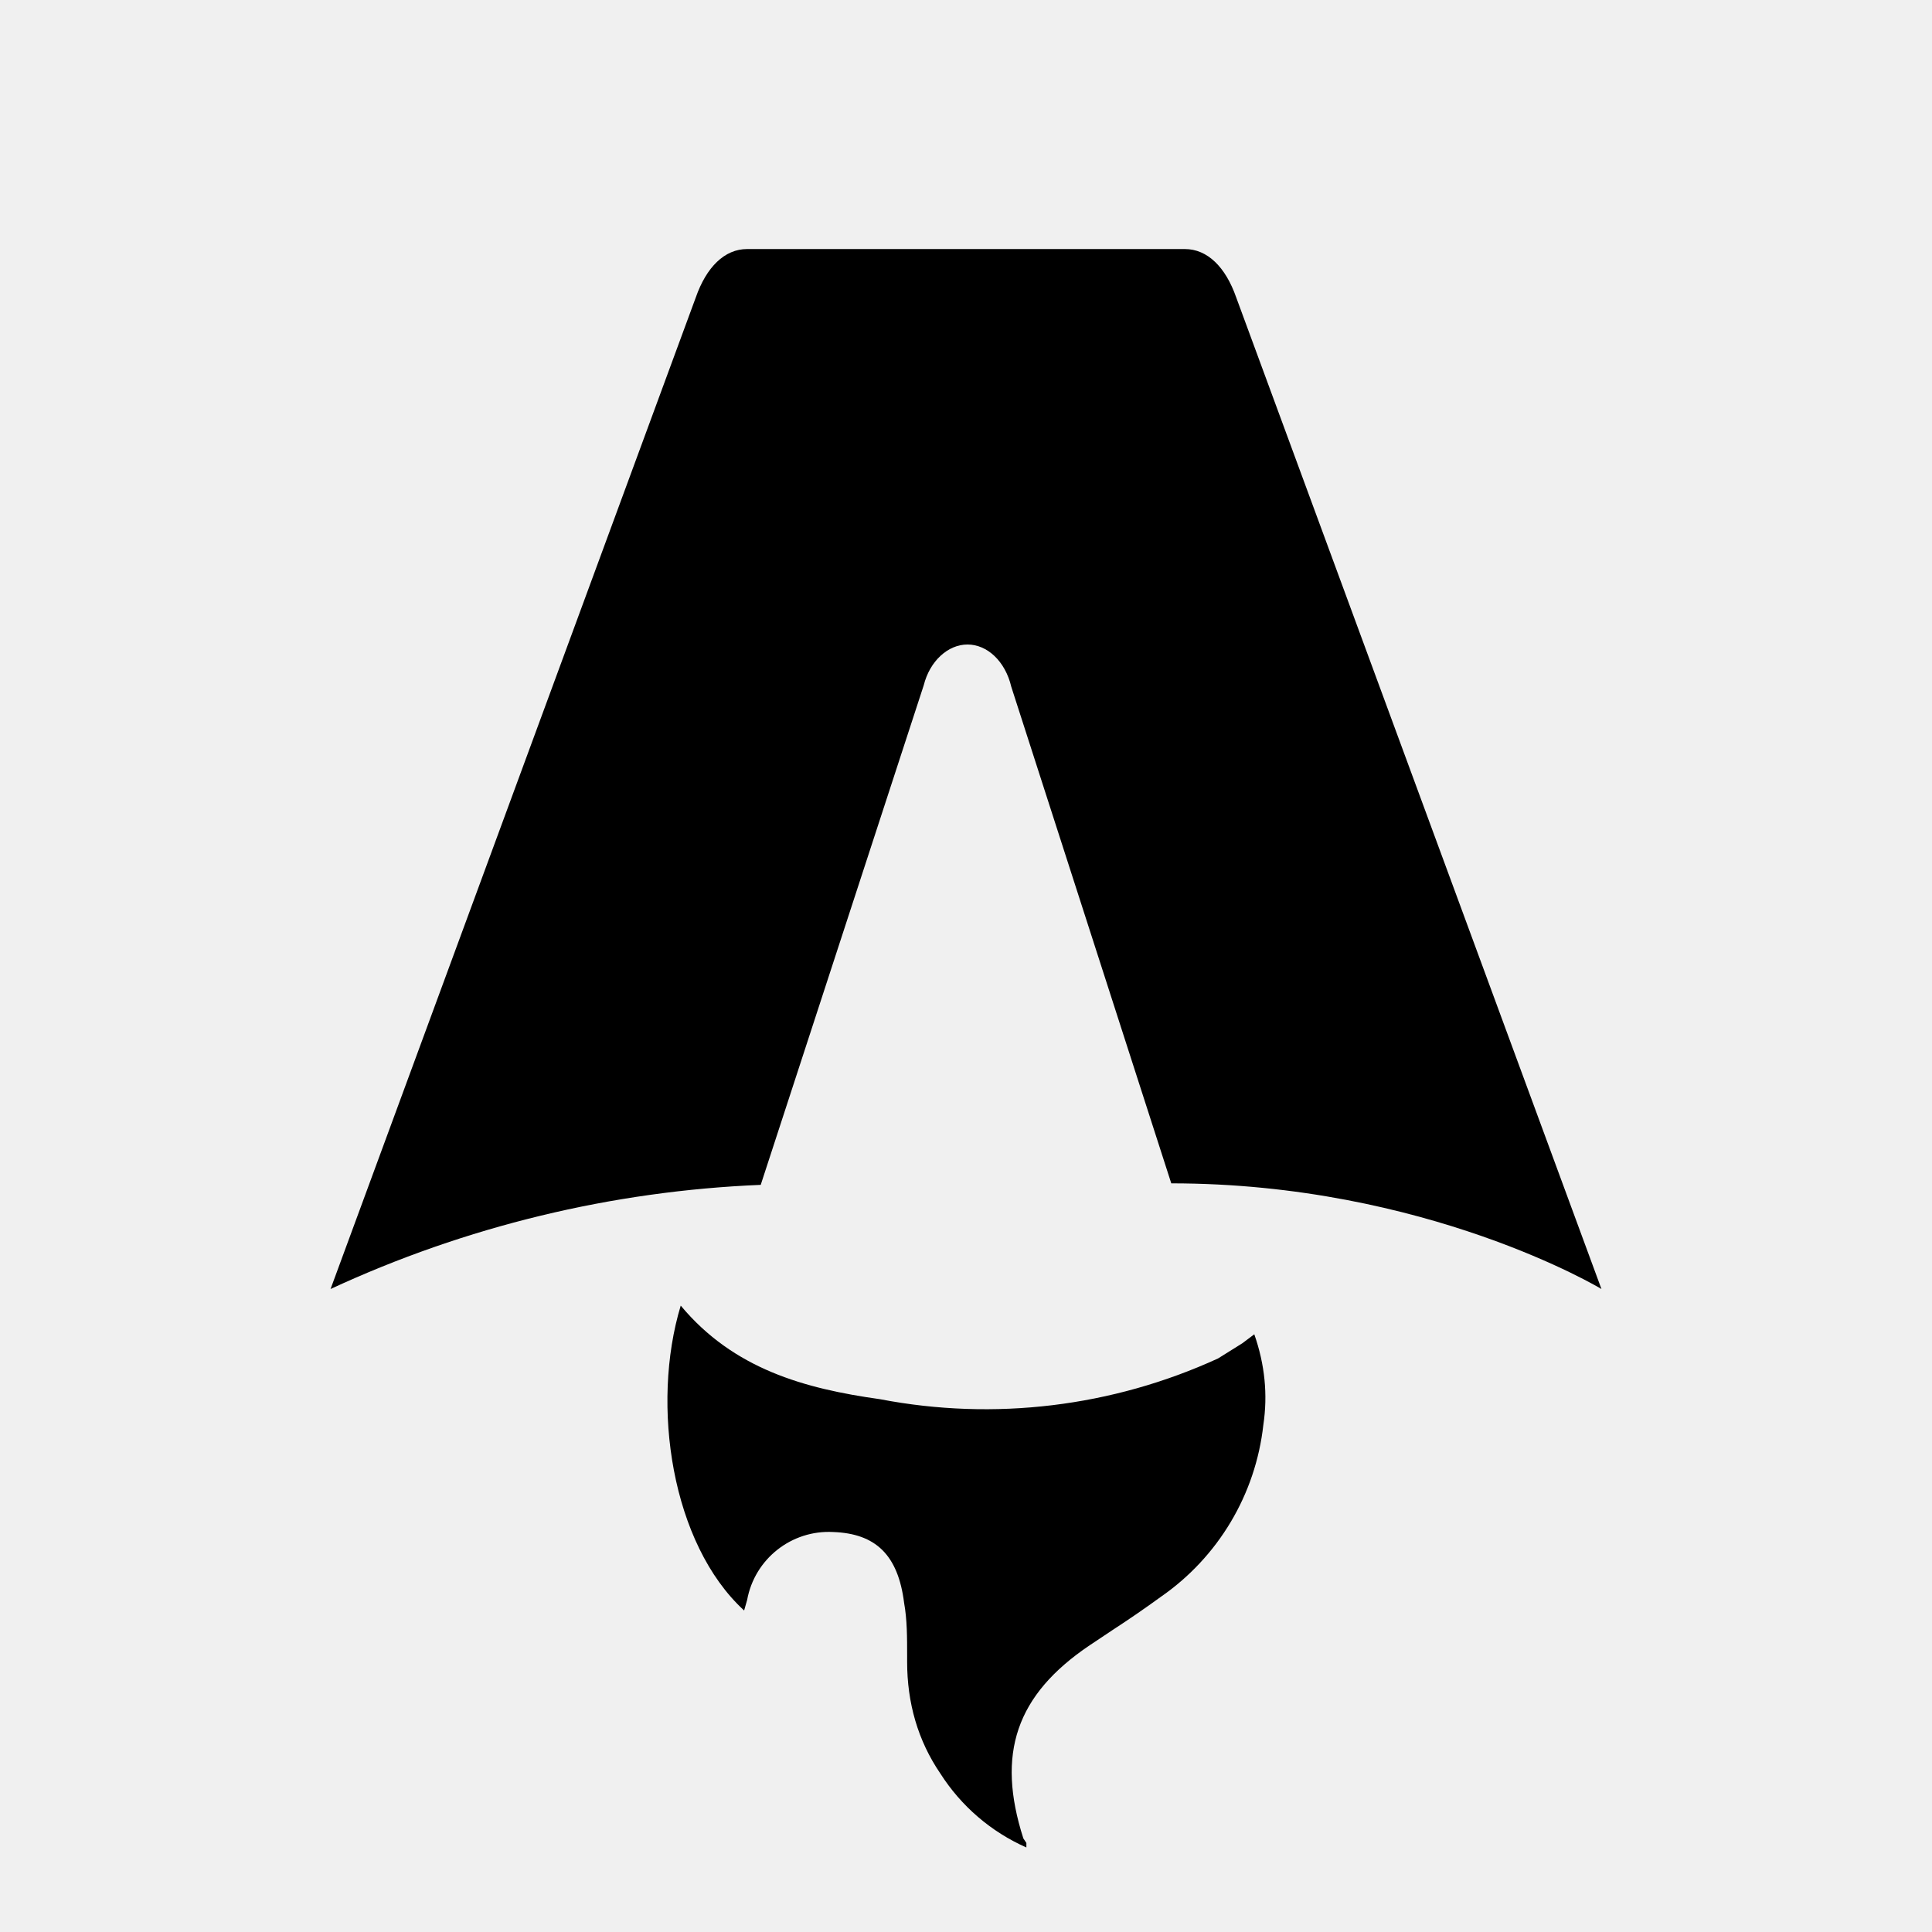
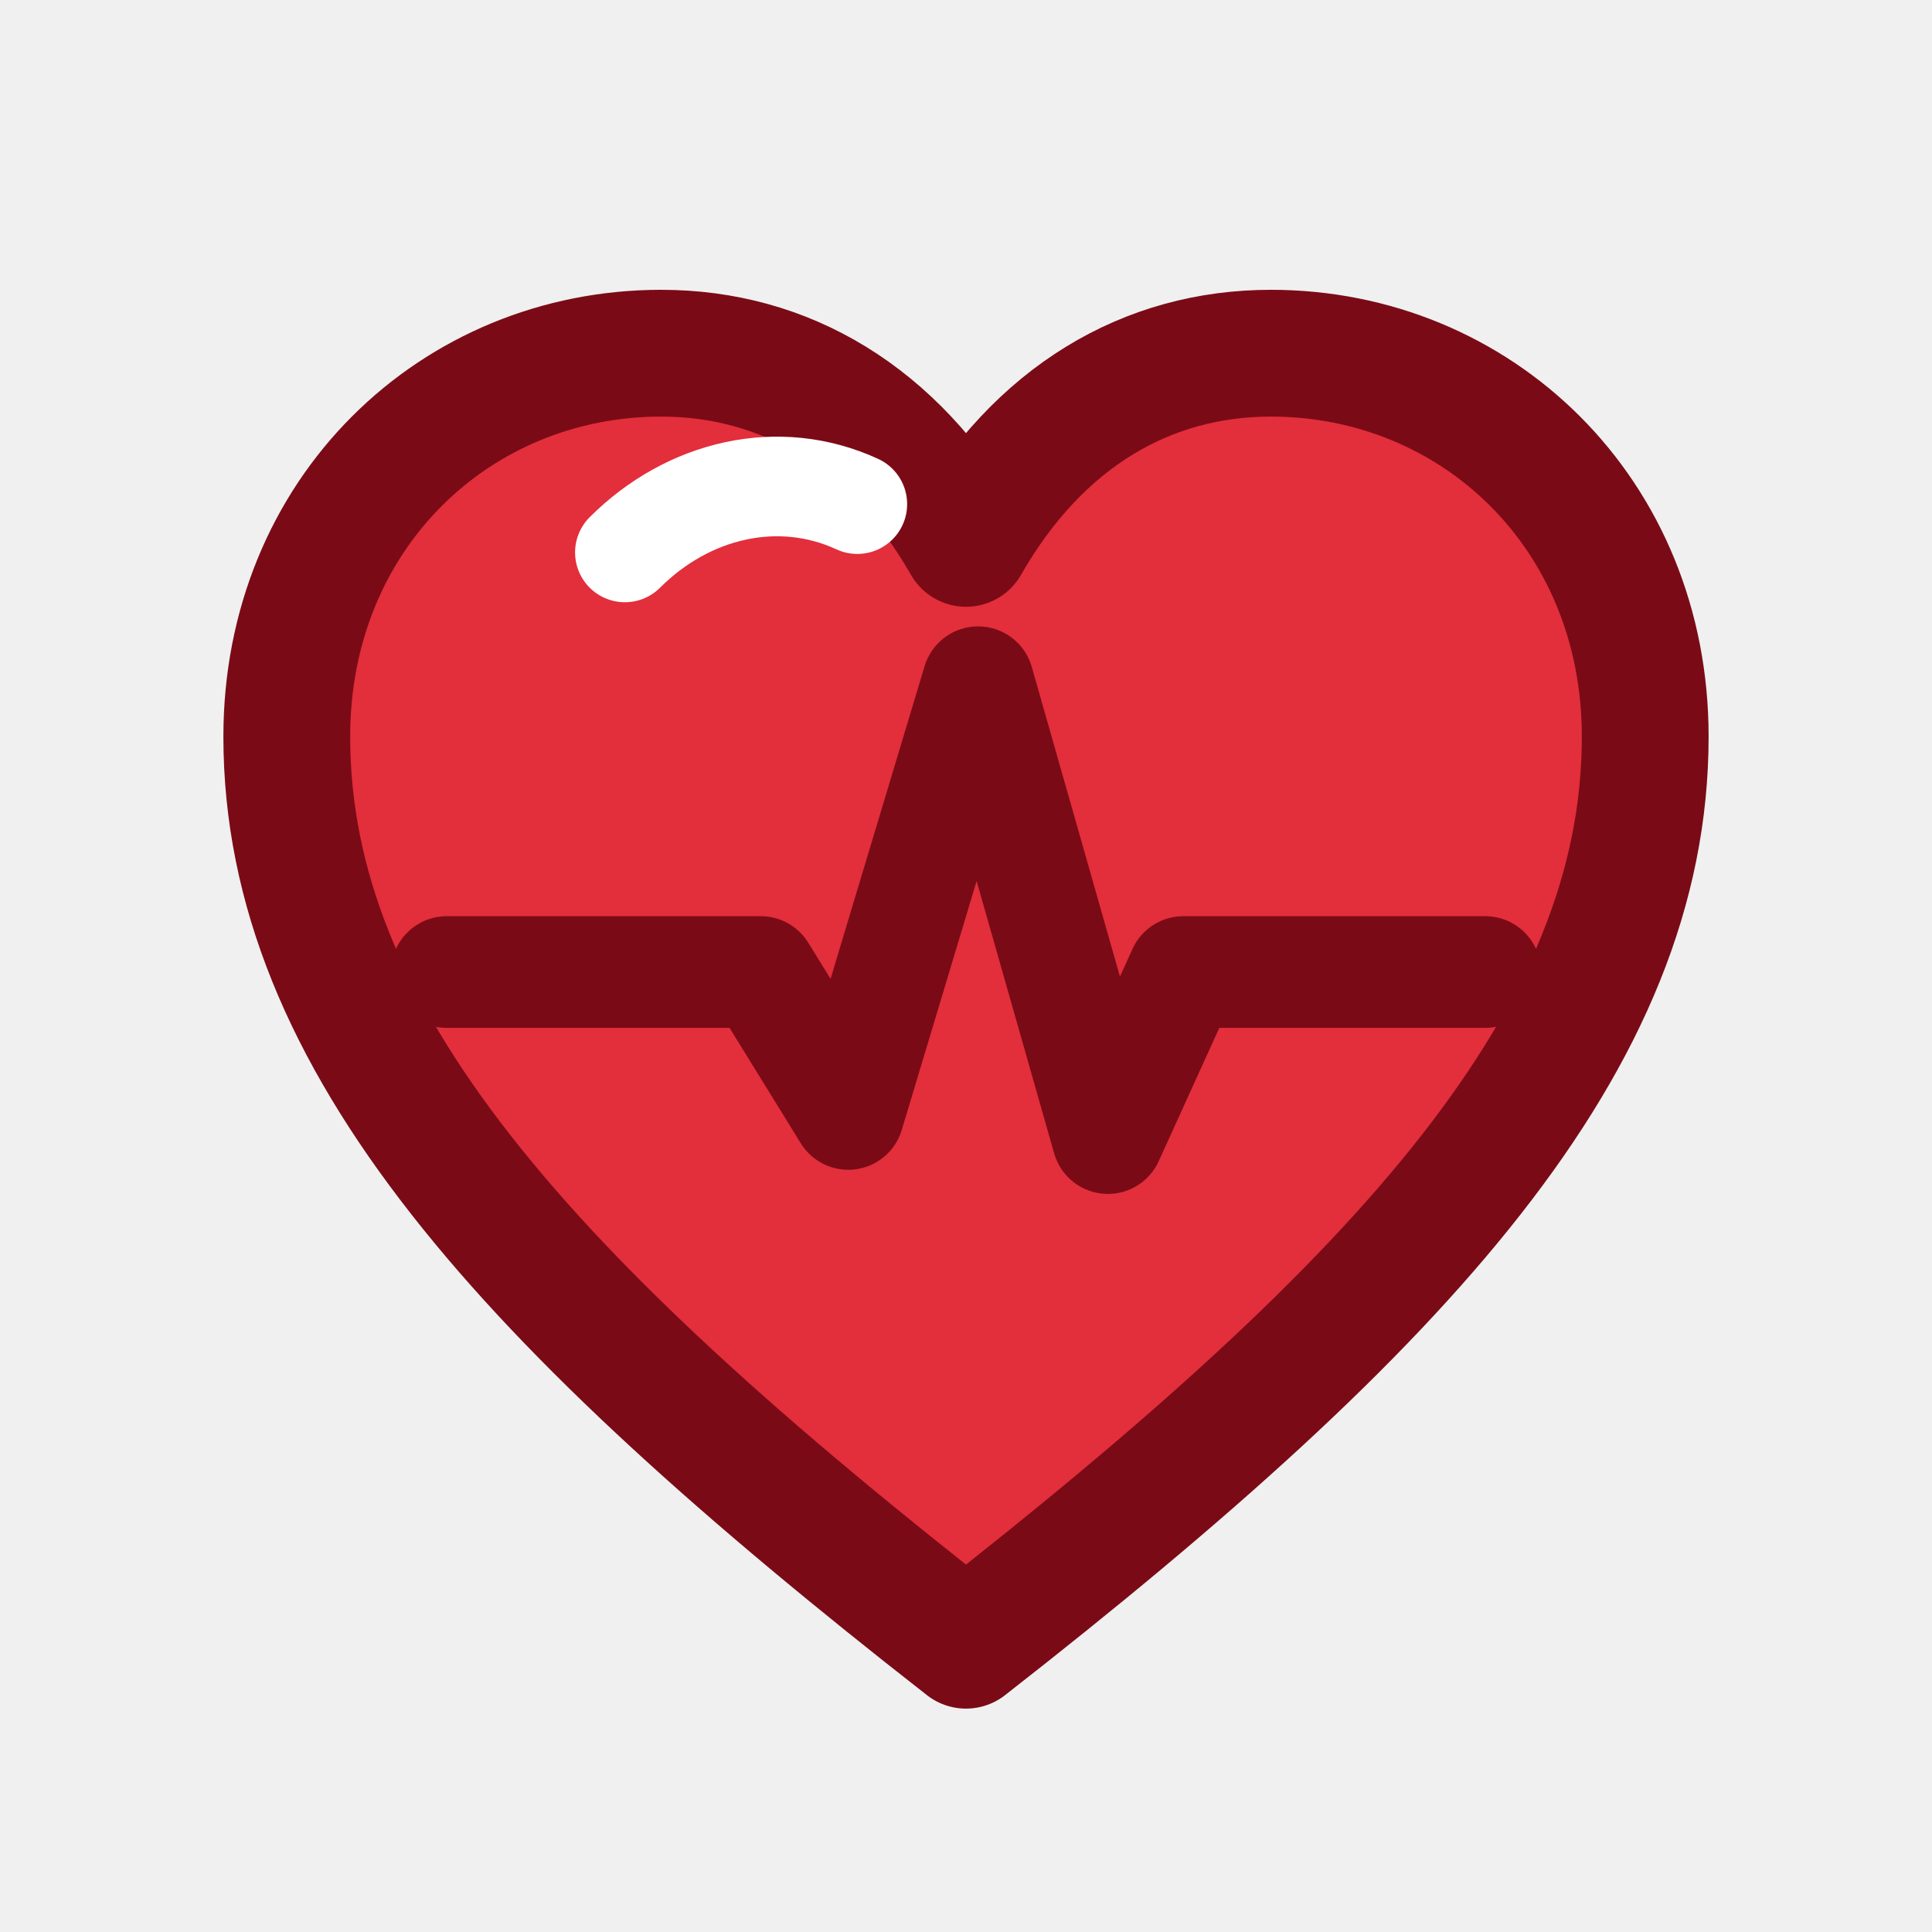
- <svg xmlns="http://www.w3.org/2000/svg" fill="none" viewBox="0 0 128 128">
-   <path d="M50.4 78.5a75.1 75.1 0 0 0-28.5 6.9l24.2-65.7c.7-2 1.9-3.2 3.4-3.2h29c1.5 0 2.7 1.2 3.4 3.2l24.2 65.7s-11.6-7-28.5-7L67 45.5c-.4-1.7-1.6-2.8-2.9-2.8-1.3 0-2.5 1.1-2.9 2.7L50.4 78.5Zm-1.1 28.2Zm-4.2-20.2c-2 6.6-.6 15.8 4.2 20.2a17.5 17.5 0 0 1 .2-.7 5.5 5.5 0 0 1 5.7-4.5c2.8.1 4.3 1.5 4.7 4.7.2 1.1.2 2.3.2 3.5v.4c0 2.7.7 5.2 2.2 7.4a13 13 0 0 0 5.7 4.9v-.3l-.2-.3c-1.8-5.6-.5-9.5 4.4-12.8l1.5-1a73 73 0 0 0 3.2-2.2 16 16 0 0 0 6.8-11.4c.3-2 .1-4-.6-6l-.8.6-1.6 1a37 37 0 0 1-22.4 2.7c-5-.7-9.7-2-13.2-6.2Z" />
-   <style>
-         path { fill: #000; }
-         @media (prefers-color-scheme: dark) {
-             path { fill: #FFF; }
-         }
-     </style>
+ <svg xmlns="http://www.w3.org/2000/svg" viewBox="0 0 32 32" role="img" aria-label="Fit">
+   <defs>
+     <clipPath id="heart-fill">
+       <path d="M16 27.25C8.7 21.55 4.75 17.2 4.75 12.2c0-3.7 2.8-6.35 6.2-6.35 2.05 0 3.85 1.05 5.05 3.15 1.2-2.1 3-3.15 5.05-3.15 3.4 0 6.2 2.65 6.2 6.35 0 5-3.95 9.35-11.25 15.05z" />
+     </clipPath>
+   </defs>
+   <path fill="#E32E3B" stroke="#7A0B16" stroke-width="2.1" stroke-linejoin="round" d="M16 27.25C8.7 21.55 4.75 17.2 4.75 12.2c0-3.7 2.8-6.35 6.2-6.35 2.05 0 3.85 1.05 5.05 3.15 1.2-2.1 3-3.15 5.05-3.15 3.4 0 6.2 2.65 6.2 6.35 0 5-3.95 9.35-11.25 15.05z" />
+   <path fill="none" stroke="#7A0B16" stroke-width="1.85" stroke-linecap="round" stroke-linejoin="round" clip-path="url(#heart-fill)" d="M7.4 16.1h5.2l1.45 2.35 2.15-7.15 2.15 7.55 1.25-2.75H24.6" />
+   <path fill="none" stroke="#fff" stroke-width="1.65" stroke-linecap="round" d="M10.35 9.15c1.05-1.05 2.55-1.4 3.85-.8" />
</svg>
